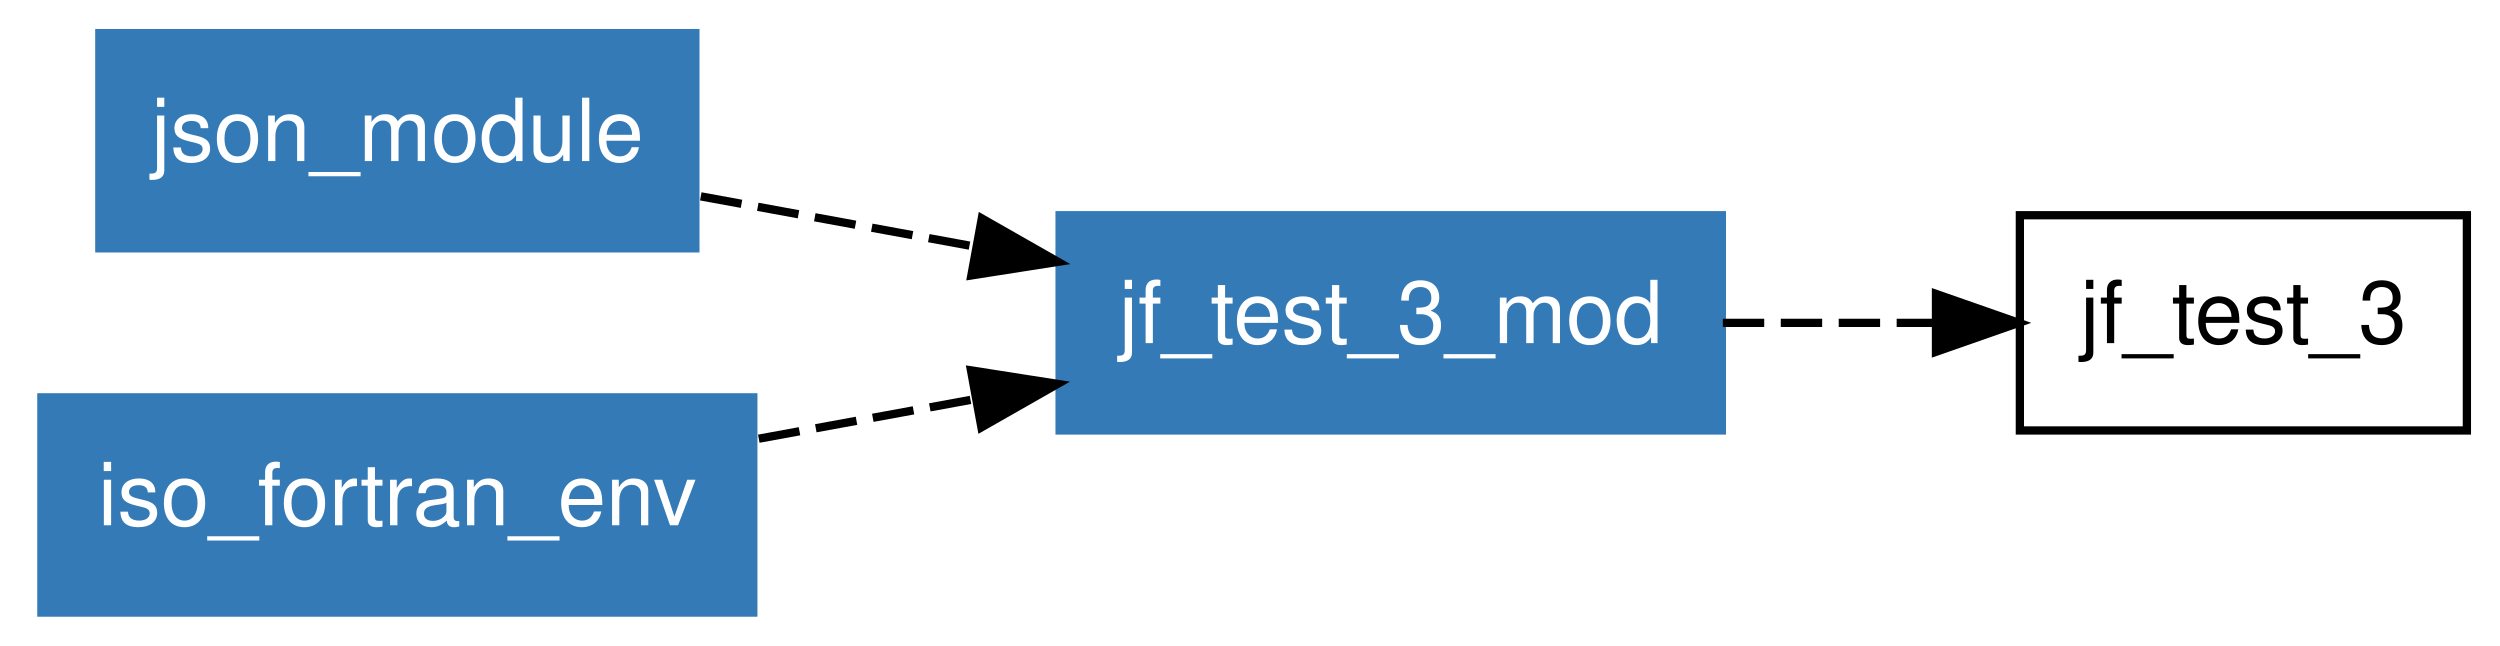
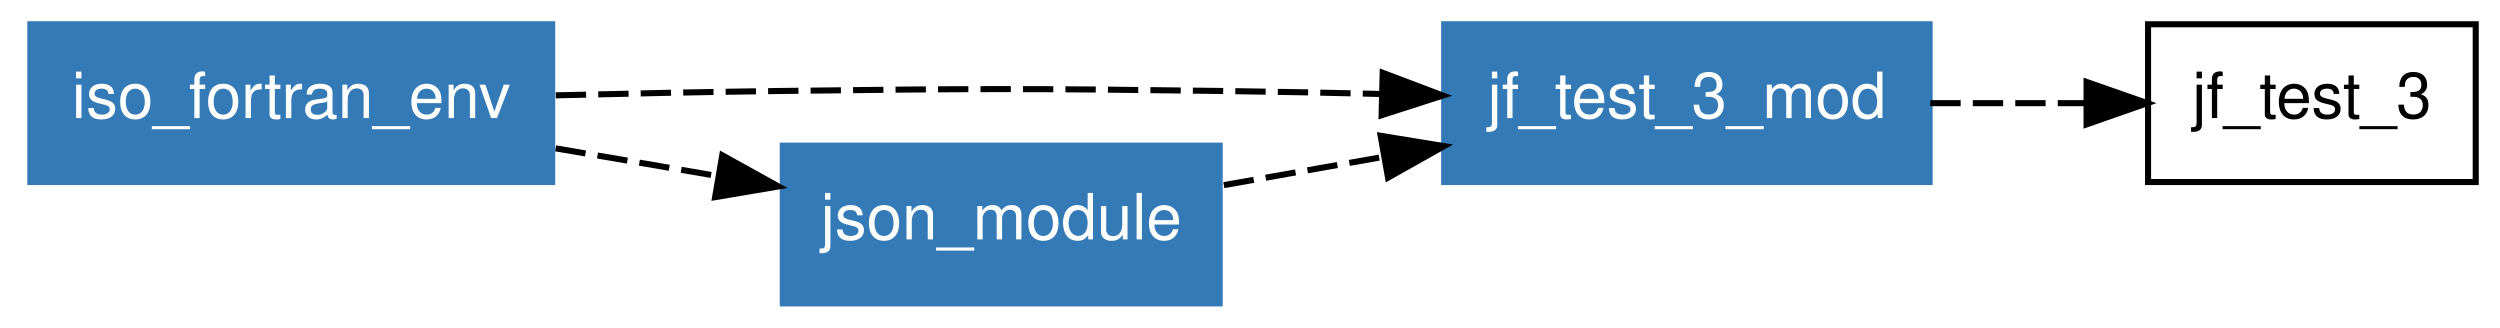
- <svg xmlns="http://www.w3.org/2000/svg" xmlns:xlink="http://www.w3.org/1999/xlink" width="302pt" height="78pt" viewBox="0.00 0.00 302.00 78.00">
-   <g id="graph1" class="graph" transform="scale(1 1) rotate(0) translate(4 74)">
-     <polygon fill="white" stroke="white" points="-4,5 -4,-74 299,-74 299,5 -4,5" />
+ <svg xmlns="http://www.w3.org/2000/svg" xmlns:xlink="http://www.w3.org/1999/xlink" width="412pt" height="54pt" viewBox="0.00 0.00 412.00 54.00">
+   <g id="graph1" class="graph" transform="scale(1 1) rotate(0) translate(4 50)">
+     <polygon fill="white" stroke="white" points="-4,5 -4,-50 409,-50 409,5 -4,5" />
    <g id="node1" class="node">
-       <polygon fill="none" stroke="black" points="294,-48 240,-48 240,-22 294,-22 294,-48" />
-       <text text-anchor="middle" x="267" y="-32.55" font-family="Helvetica,sans-Serif" font-size="10.50">jf_test_3</text>
+       <polygon fill="none" stroke="black" points="404,-46 350,-46 350,-20 404,-20 404,-46" />
+       <text text-anchor="middle" x="377" y="-30.55" font-family="Helvetica,sans-Serif" font-size="10.50">jf_test_3</text>
    </g>
    <g id="node2" class="node">
      <a xlink:href="../module/jf_test_3_mod.html" xlink:title="jf_test_3_mod">
-         <polygon fill="#337ab7" stroke="#337ab7" points="204,-48 124,-48 124,-22 204,-22 204,-48" />
-         <text text-anchor="middle" x="164" y="-32.55" font-family="Helvetica,sans-Serif" font-size="10.50" fill="white">jf_test_3_mod</text>
+         <polygon fill="#337ab7" stroke="#337ab7" points="314,-46 234,-46 234,-20 314,-20 314,-46" />
+         <text text-anchor="middle" x="274" y="-30.55" font-family="Helvetica,sans-Serif" font-size="10.50" fill="white">jf_test_3_mod</text>
      </a>
    </g>
-     <g id="edge6" class="edge">
-       <path fill="none" stroke="black" stroke-dasharray="5,2" d="M204.117,-35C212.537,-35 221.385,-35 229.697,-35" />
-       <polygon fill="black" stroke="black" points="229.866,-38.5 239.866,-35 229.866,-31.5 229.866,-38.5" />
+     <g id="edge8" class="edge">
+       <path fill="none" stroke="black" stroke-dasharray="5,2" d="M314.117,-33C322.537,-33 331.385,-33 339.697,-33" />
+       <polygon fill="black" stroke="black" points="339.866,-36.5 349.866,-33 339.866,-29.5 339.866,-36.5" />
    </g>
    <g id="node3" class="node">
-       <polygon fill="#337ab7" stroke="#337ab7" points="80,-70 8,-70 8,-44 80,-44 80,-70" />
-       <text text-anchor="middle" x="44" y="-54.55" font-family="Helvetica,sans-Serif" font-size="10.50" fill="white">json_module</text>
-     </g>
-     <g id="edge2" class="edge">
-       <path fill="none" stroke="black" stroke-dasharray="5,2" d="M80.656,-50.28C91.105,-48.364 102.672,-46.243 113.78,-44.207" />
-       <polygon fill="black" stroke="black" points="114.602,-47.615 123.807,-42.369 113.34,-40.729 114.602,-47.615" />
-     </g>
-     <g id="node4" class="node">
      <a xlink:href="https://gcc.gnu.org/onlinedocs/gfortran/ISO_005fFORTRAN_005fENV.html" xlink:title="iso_fortran_env">
-         <polygon fill="#337ab7" stroke="#337ab7" points="87,-26 1,-26 1,-1.24345e-14 87,-3.55271e-15 87,-26" />
-         <text text-anchor="middle" x="44" y="-10.55" font-family="Helvetica,sans-Serif" font-size="10.50" fill="white">iso_fortran_env</text>
+         <polygon fill="#337ab7" stroke="#337ab7" points="87,-46 1,-46 1,-20 87,-20 87,-46" />
+         <text text-anchor="middle" x="44" y="-30.55" font-family="Helvetica,sans-Serif" font-size="10.50" fill="white">iso_fortran_env</text>
      </a>
    </g>
    <g id="edge4" class="edge">
-       <path fill="none" stroke="black" stroke-dasharray="5,2" d="M87.662,-21.005C96.139,-22.559 105.088,-24.199 113.757,-25.789" />
-       <polygon fill="black" stroke="black" points="113.293,-29.262 123.76,-27.623 114.555,-22.377 113.293,-29.262" />
+       <path fill="none" stroke="black" stroke-dasharray="5,2" d="M87.592,-34.287C99.405,-34.582 112.192,-34.852 124,-35 156.886,-35.411 165.114,-35.433 198,-35 206.257,-34.891 215.017,-34.716 223.541,-34.514" />
+       <polygon fill="black" stroke="black" points="223.864,-38.007 233.773,-34.256 223.688,-31.009 223.864,-38.007" />
+     </g>
+     <g id="node4" class="node">
+       <a xlink:href="../module/json_module.html" xlink:title="json_module">
+         <polygon fill="#337ab7" stroke="#337ab7" points="197,-26 125,-26 125,-1.24345e-14 197,-3.55271e-15 197,-26" />
+         <text text-anchor="middle" x="161" y="-10.55" font-family="Helvetica,sans-Serif" font-size="10.50" fill="white">json_module</text>
+       </a>
+     </g>
+     <g id="edge2" class="edge">
+       <path fill="none" stroke="black" stroke-dasharray="5,2" d="M87.567,-25.553C96.252,-24.068 105.409,-22.503 114.198,-21" />
+       <polygon fill="black" stroke="black" points="115.029,-24.409 124.296,-19.274 113.85,-17.509 115.029,-24.409" />
+     </g>
+     <g id="edge6" class="edge">
+       <path fill="none" stroke="black" stroke-dasharray="5,2" d="M197.688,-19.493C206.116,-20.985 215.217,-22.596 224.098,-24.168" />
+       <polygon fill="black" stroke="black" points="223.527,-27.621 233.984,-25.918 224.747,-20.728 223.527,-27.621" />
    </g>
  </g>
</svg>
